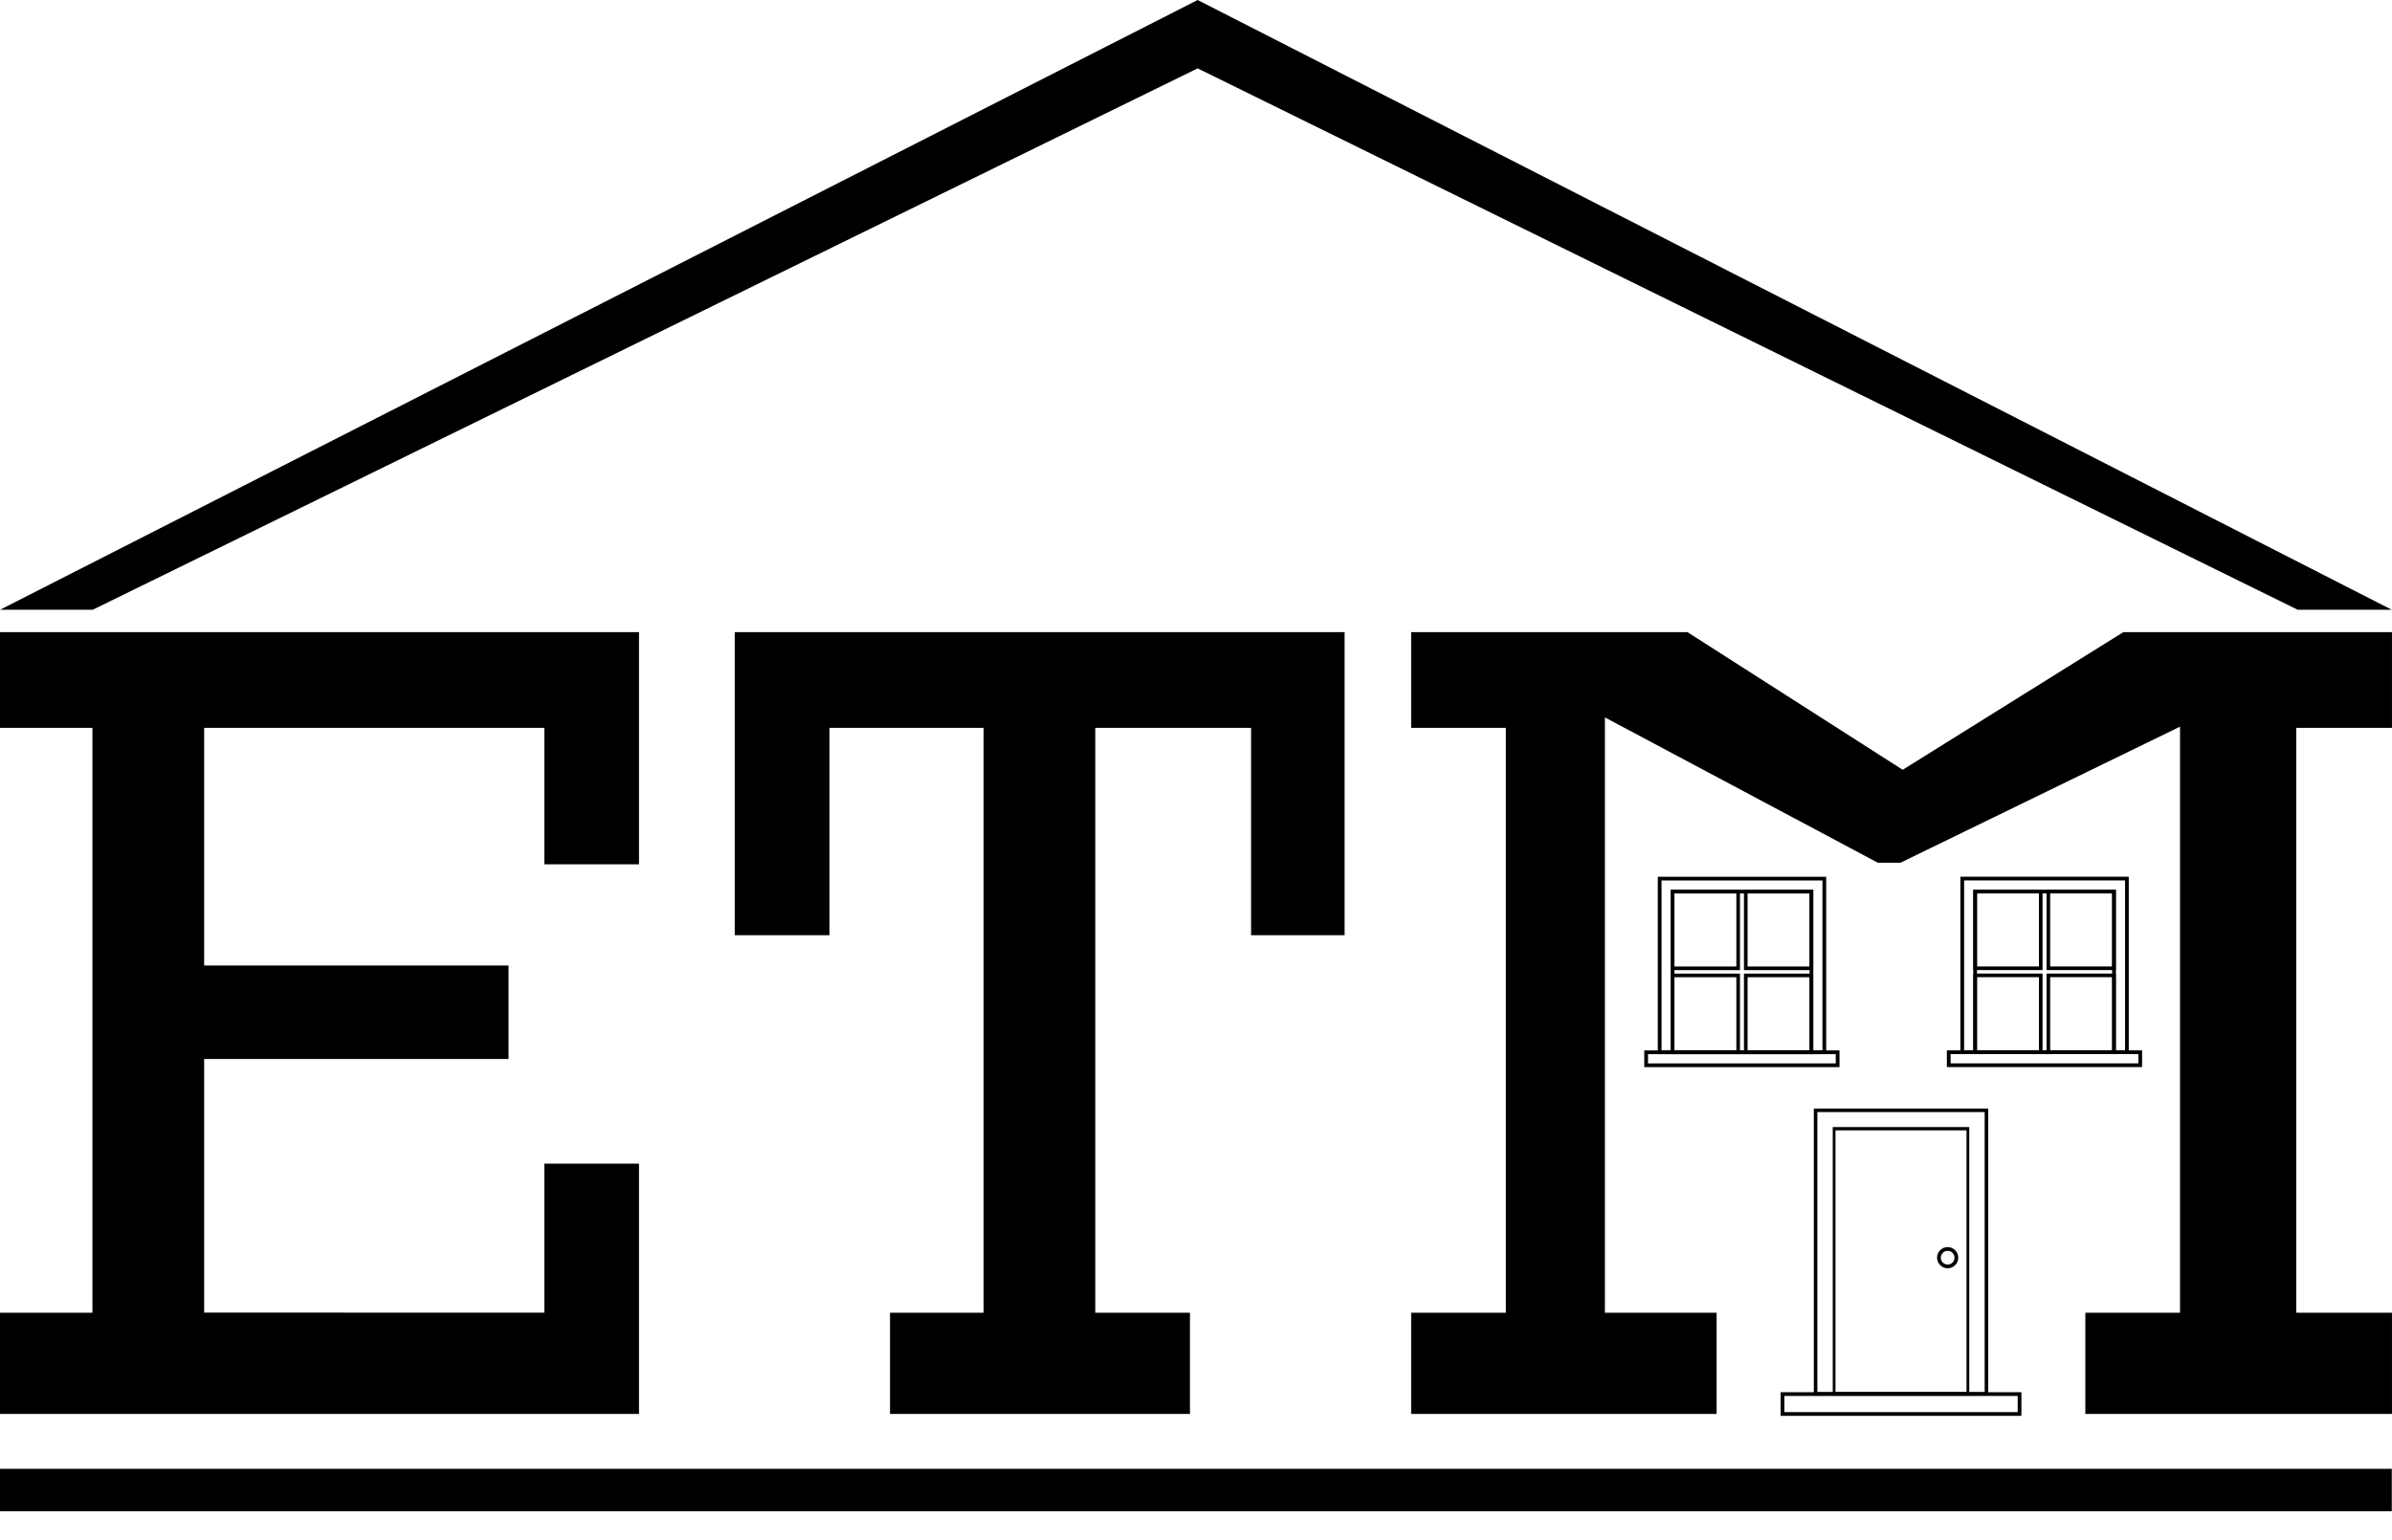
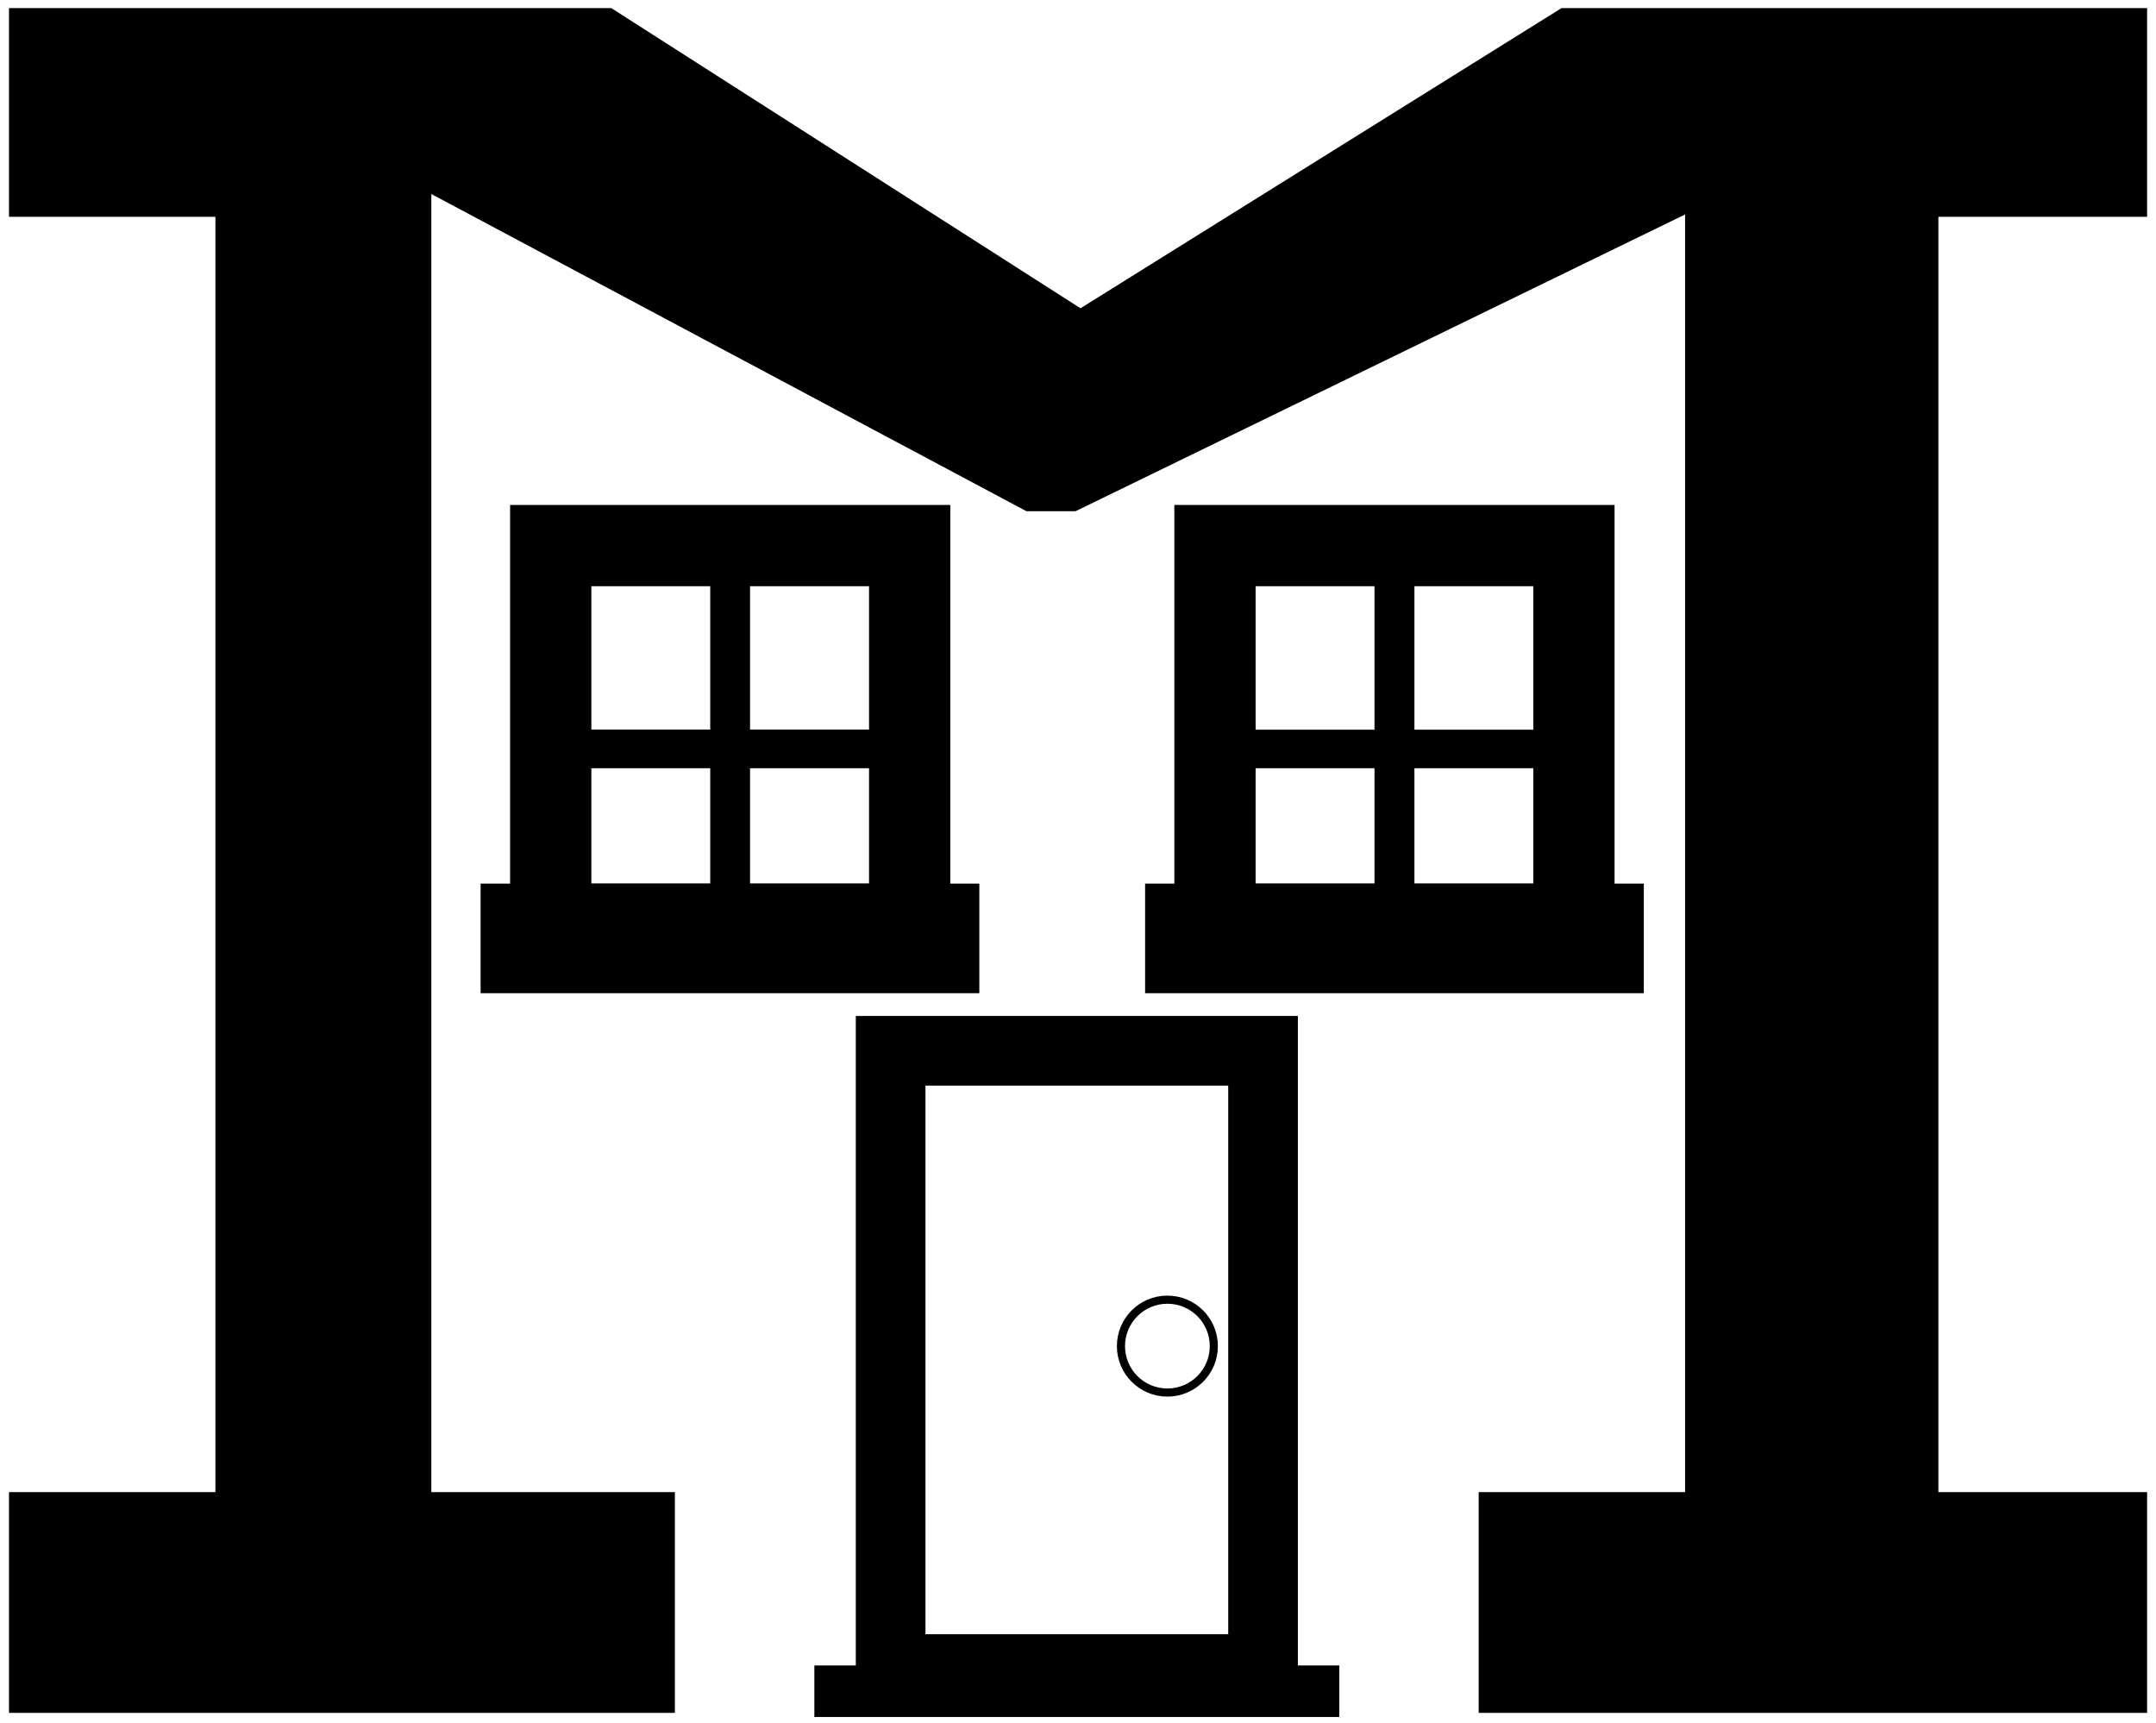
- <svg xmlns="http://www.w3.org/2000/svg" viewBox="0 0 22.459 14.463" width="22.459" height="14.463">
+ <svg xmlns="http://www.w3.org/2000/svg" viewBox="13.211 5.902 9.286 7.418" width="9.286" height="7.418">
  <g id="layer1" transform="matrix(1, 0, 0, 1, 0, -278.363)">
    <g id="text12" aria-label="ETM" style="font-style:normal;font-variant:normal;font-weight:normal;font-stretch:normal;font-size:10.583px;line-height:0;font-family:'GeoSlb712 Md BT';-inkscape-font-specification:'GeoSlb712 Md BT';letter-spacing:0px;word-spacing:0px;fill:#000000;fill-opacity:1;stroke:none;stroke-width:0.265" transform="translate(21.71074,188.7338)">
-       <path id="path49" d="m -6.642,96.367 v 5.591 h 1.049 v 0.951 h -2.868 v -0.951 h 0.889 v -5.493 h -0.889 v -0.899 h 2.594 l 2.021,1.293 2.072,-1.293 h 2.522 v 0.899 h -0.899 v 5.493 h 0.899 v 0.951 H -2.131 v -0.951 h 0.889 v -5.504 l -2.625,1.278 h -0.212 z m -4.785,0.098 v 5.493 h 0.889 v 0.951 h -2.816 v -0.951 h 0.878 v -5.493 h -1.447 v 1.948 h -0.889 v -2.847 h 5.726 v 2.847 h -0.878 v -1.948 z m -5.173,5.493 v -1.4 h 0.889 v 2.351 h -6 v -0.951 h 0.868 v -5.493 h -0.868 v -0.899 h 6 v 2.181 h -0.889 v -1.282 h -3.194 v 2.232 h 2.858 v 0.878 h -2.858 v 2.382 z" style="stroke-width:0.265" />
+       <path id="path49" d="M -6.642 96.367 L -6.642 101.958 L -5.593 101.958 L -5.593 102.909 L -8.461 102.909 L -8.461 101.958 L -7.572 101.958 L -7.572 96.465 L -8.461 96.465 L -8.461 95.566 L -5.867 95.566 L -3.846 96.859 L -1.774 95.566 L 0.748 95.566 L 0.748 96.465 L -0.151 96.465 L -0.151 101.958 L 0.748 101.958 L 0.748 102.909 L -2.131 102.909 L -2.131 101.958 L -1.242 101.958 L -1.242 96.455 L -3.867 97.733 L -4.079 97.733 L -6.642 96.367 Z" style="stroke-width:0.265" />
    </g>
-     <rect style="fill:#000000;fill-opacity:1;stroke:none;stroke-width:0;stroke-miterlimit:4;stroke-dasharray:none;stroke-opacity:1" id="rect1289" width="22.457" height="0.398" x="0" y="292.158" />
    <text style="font: 10.583px / 0 &quot;GeoSlb712 Md BT&quot;; letter-spacing: 0px; word-spacing: 0px; fill: rgb(0, 0, 0); fill-opacity: 1; stroke: none; stroke-width: 0.265; white-space: pre;" x="4.531" y="294.181" id="text1293">
      <tspan id="tspan1291" x="4.531" y="296.93" style="stroke-width:0.265" />
    </text>
    <g aria-label="Construction" transform="matrix(0.2645833,0,0,0.2645833,0,-5.401194)" style="font-style:normal;font-variant:normal;font-weight:normal;font-stretch:normal;font-size:40px;line-height:0;font-family:'GeoSlb712 Md BT';-inkscape-font-specification:'GeoSlb712 Md BT';text-align:center;letter-spacing:0px;word-spacing:0px;text-anchor:middle;fill:#000000;fill-opacity:1;stroke:none" id="flowRoot1303" />
  </g>
  <g id="layer2" transform="matrix(1, 0, 0, 1, 0, 2.072018)">
-     <rect style="fill:none;stroke:#000000;stroke-width:0.035;stroke-miterlimit:4;stroke-dasharray:none;stroke-opacity:1" id="rect923" width="2.226" height="0.187" x="16.736" y="11.021" />
-     <rect style="fill:none;stroke:#000000;stroke-width:0.033;stroke-miterlimit:4;stroke-dasharray:none;stroke-opacity:1" id="rect931" width="1.604" height="2.663" x="17.047" y="8.356" />
-     <rect style="fill:none;stroke:#000000;stroke-width:0.033;stroke-miterlimit:4;stroke-dasharray:none;stroke-opacity:1" id="use971" width="1.604" height="2.663" x="17.047" y="8.356" transform="matrix(0.7831519, 0, 0, 0.9354942, 3.870532, 0.7117915)" />
-     <circle style="fill:none;stroke:#000000;stroke-width:0.035;stroke-miterlimit:4;stroke-dasharray:none;stroke-opacity:1" id="path979" cx="18.287" cy="9.74" r="0.082" />
+     <rect style="stroke: rgb(0, 0, 0); stroke-width: 0.035; stroke-miterlimit: 4; stroke-dasharray: none; stroke-opacity: 1;" id="rect923" width="2.226" height="0.187" x="16.736" y="11.021" />
+     <rect style="stroke: rgb(0, 0, 0); stroke-miterlimit: 4; stroke-dasharray: none; stroke-opacity: 1; fill: none; stroke-width: 0.3px;" id="rect931" width="1.604" height="2.663" x="17.047" y="8.356" />
+     <circle style="stroke: rgb(0, 0, 0); stroke-width: 0.035; stroke-miterlimit: 4; stroke-dasharray: none; stroke-opacity: 1; fill: rgb(255, 255, 255);" id="path979" cx="18.239" cy="9.628" r="0.2" />
  </g>
  <g id="layer3" transform="matrix(1, 0, 0, 1, 0, 2.072018)">
    <g id="g1269" transform="translate(-8.9236208e-8,-285.6461)">
-       <rect y="291.826" x="15.583" height="1.631" width="1.546" id="rect935" style="fill:none;stroke:#000000;stroke-width:0.035;stroke-miterlimit:4;stroke-dasharray:none;stroke-opacity:1" />
+       <rect y="291.826" x="15.583" height="1.631" width="1.546" id="rect935" style="fill: none; stroke: rgb(0, 0, 0); stroke-miterlimit: 4; stroke-dasharray: none; stroke-opacity: 1; stroke-width: 0.35px;" />
      <rect style="fill:none;stroke:#000000;stroke-width:0.035;stroke-miterlimit:4;stroke-dasharray:none;stroke-opacity:1" id="use981" width="1.304" height="1.509" x="15.704" y="291.948" />
-       <rect y="292.735" x="15.704" height="0.721" width="0.616" id="rect1245" style="fill:none;fill-opacity:1;stroke:#000000;stroke-width:0.034;stroke-miterlimit:4;stroke-dasharray:none;stroke-opacity:1" />
-       <rect y="292.735" x="15.704" height="0.721" width="0.616" id="use1247" style="fill:none;fill-opacity:1;stroke:#000000;stroke-width:0.034;stroke-miterlimit:4;stroke-dasharray:none;stroke-opacity:1" transform="matrix(1, 0, 0, 1, 0.6874657, 0)" />
-       <rect y="292.735" x="15.704" height="0.721" width="0.616" id="use1249" style="fill:none;fill-opacity:1;stroke:#000000;stroke-width:0.034;stroke-miterlimit:4;stroke-dasharray:none;stroke-opacity:1" transform="matrix(1, 0, 0, 1, 0, -0.7875062)" />
-       <rect y="292.735" x="15.704" height="0.721" width="0.616" id="use1251" style="fill:none;fill-opacity:1;stroke:#000000;stroke-width:0.034;stroke-miterlimit:4;stroke-dasharray:none;stroke-opacity:1" transform="matrix(1, 0, 0, 1, 0.6874657, -0.7875062)" />
-       <rect y="293.457" x="15.456" height="0.122" width="1.798" id="rect1260" style="fill:none;fill-opacity:1;stroke:#000000;stroke-width:0.035;stroke-miterlimit:4;stroke-dasharray:none;stroke-opacity:1" />
+       <rect y="292.735" x="15.704" height="0.721" width="0.616" id="rect1245" style="fill: none; fill-opacity: 1; stroke: rgb(0, 0, 0); stroke-miterlimit: 4; stroke-dasharray: none; stroke-opacity: 1; stroke-width: 0.1px;" />
+       <rect y="292.735" x="15.704" height="0.721" width="0.616" id="use1247" style="fill: none; fill-opacity: 1; stroke: rgb(0, 0, 0); stroke-miterlimit: 4; stroke-dasharray: none; stroke-opacity: 1; stroke-width: 0.1px;" transform="matrix(1, 0, 0, 1, 0.6874657, 0)" />
+       <rect y="292.735" x="15.704" height="0.721" width="0.616" id="use1249" style="fill: none; fill-opacity: 1; stroke: rgb(0, 0, 0); stroke-miterlimit: 4; stroke-dasharray: none; stroke-opacity: 1; stroke-width: 0.1px;" transform="matrix(1, 0, 0, 1, 0, -0.7875062)" />
+       <rect y="292.735" x="15.704" height="0.721" width="0.616" id="use1251" style="fill: none; fill-opacity: 1; stroke: rgb(0, 0, 0); stroke-miterlimit: 4; stroke-dasharray: none; stroke-opacity: 1; stroke-width: 0.1px;" transform="matrix(1, 0, 0, 1, 0.6874657, -0.7875062)" />
+       <rect y="293.457" x="15.456" height="0.122" width="1.798" id="rect1260" style="fill: none; fill-opacity: 1; stroke: rgb(0, 0, 0); stroke-miterlimit: 4; stroke-dasharray: none; stroke-opacity: 1; stroke-width: 0.35px;" />
+       <rect y="291.826" x="18.444" height="1.631" width="1.546" id="rect-1" style="fill: none; stroke: rgb(0, 0, 0); stroke-miterlimit: 4; stroke-dasharray: none; stroke-opacity: 1; stroke-width: 0.35px;" />
+       <rect y="292.735" x="18.565" height="0.721" width="0.616" id="rect-2" style="fill: none; fill-opacity: 1; stroke: rgb(0, 0, 0); stroke-miterlimit: 4; stroke-dasharray: none; stroke-opacity: 1; stroke-width: 0.1px;" />
+       <rect y="292.735" x="19.253" height="0.721" width="0.616" id="rect-3" style="fill: none; fill-opacity: 1; stroke: rgb(0, 0, 0); stroke-miterlimit: 4; stroke-dasharray: none; stroke-opacity: 1; stroke-width: 0.1px;" />
+       <rect y="291.948" x="18.565" height="0.721" width="0.616" id="rect-4" style="fill: none; fill-opacity: 1; stroke: rgb(0, 0, 0); stroke-miterlimit: 4; stroke-dasharray: none; stroke-opacity: 1; stroke-width: 0.1px;" />
+       <rect y="291.948" x="19.253" height="0.721" width="0.616" id="rect-5" style="fill: none; fill-opacity: 1; stroke: rgb(0, 0, 0); stroke-miterlimit: 4; stroke-dasharray: none; stroke-opacity: 1; stroke-width: 0.1px;" />
+       <rect y="293.457" x="18.318" height="0.122" width="1.798" id="rect-6" style="fill: none; fill-opacity: 1; stroke: rgb(0, 0, 0); stroke-miterlimit: 4; stroke-dasharray: none; stroke-opacity: 1; stroke-width: 0.35px;" />
    </g>
    <g id="use1271" transform="matrix(1, 0, 0, 1, 2.841054, -285.6465)">
      <rect y="291.826" x="15.583" height="1.631" width="1.546" style="fill:none;stroke:#000000;stroke-width:0.035;stroke-miterlimit:4;stroke-dasharray:none;stroke-opacity:1" />
      <rect style="fill:none;stroke:#000000;stroke-width:0.035;stroke-miterlimit:4;stroke-dasharray:none;stroke-opacity:1" width="1.304" height="1.509" x="15.704" y="291.948" />
      <rect y="292.735" x="15.704" height="0.721" width="0.616" style="fill:none;fill-opacity:1;stroke:#000000;stroke-width:0.034;stroke-miterlimit:4;stroke-dasharray:none;stroke-opacity:1" />
      <rect y="292.735" x="15.704" height="0.721" width="0.616" style="fill:none;fill-opacity:1;stroke:#000000;stroke-width:0.034;stroke-miterlimit:4;stroke-dasharray:none;stroke-opacity:1" transform="matrix(1, 0, 0, 1, 0.6874657, 0)" />
      <rect y="292.735" x="15.704" height="0.721" width="0.616" style="fill:none;fill-opacity:1;stroke:#000000;stroke-width:0.034;stroke-miterlimit:4;stroke-dasharray:none;stroke-opacity:1" transform="matrix(1, 0, 0, 1, 0, -0.7875062)" />
      <rect y="292.735" x="15.704" height="0.721" width="0.616" style="fill:none;fill-opacity:1;stroke:#000000;stroke-width:0.034;stroke-miterlimit:4;stroke-dasharray:none;stroke-opacity:1" transform="matrix(1, 0, 0, 1, 0.6874657, -0.7875062)" />
      <rect y="293.457" x="15.456" height="0.122" width="1.798" style="fill:none;fill-opacity:1;stroke:#000000;stroke-width:0.035;stroke-miterlimit:4;stroke-dasharray:none;stroke-opacity:1" />
    </g>
  </g>
-   <g id="layer4" transform="matrix(1, 0, 0, 1, 0, 2.072018)">
-     <path style="fill:#000000;fill-opacity:1;stroke:#000000;stroke-width:0;stroke-linecap:butt;stroke-linejoin:miter;stroke-miterlimit:4;stroke-dasharray:none;stroke-opacity:1" d="M 22.457,3.655 H 21.574 L 11.245,-1.43 0.87,3.655 H 3.5364304e-8 L 11.245,-2.072 Z" id="path1287" />
-   </g>
  <style>
-     @media (prefers-color-scheme:dark){:root{filter:invert(100%)}}
+       @media (prefers-color-scheme:dark){:root{filter:invert(100%)}}
  </style>
</svg>
